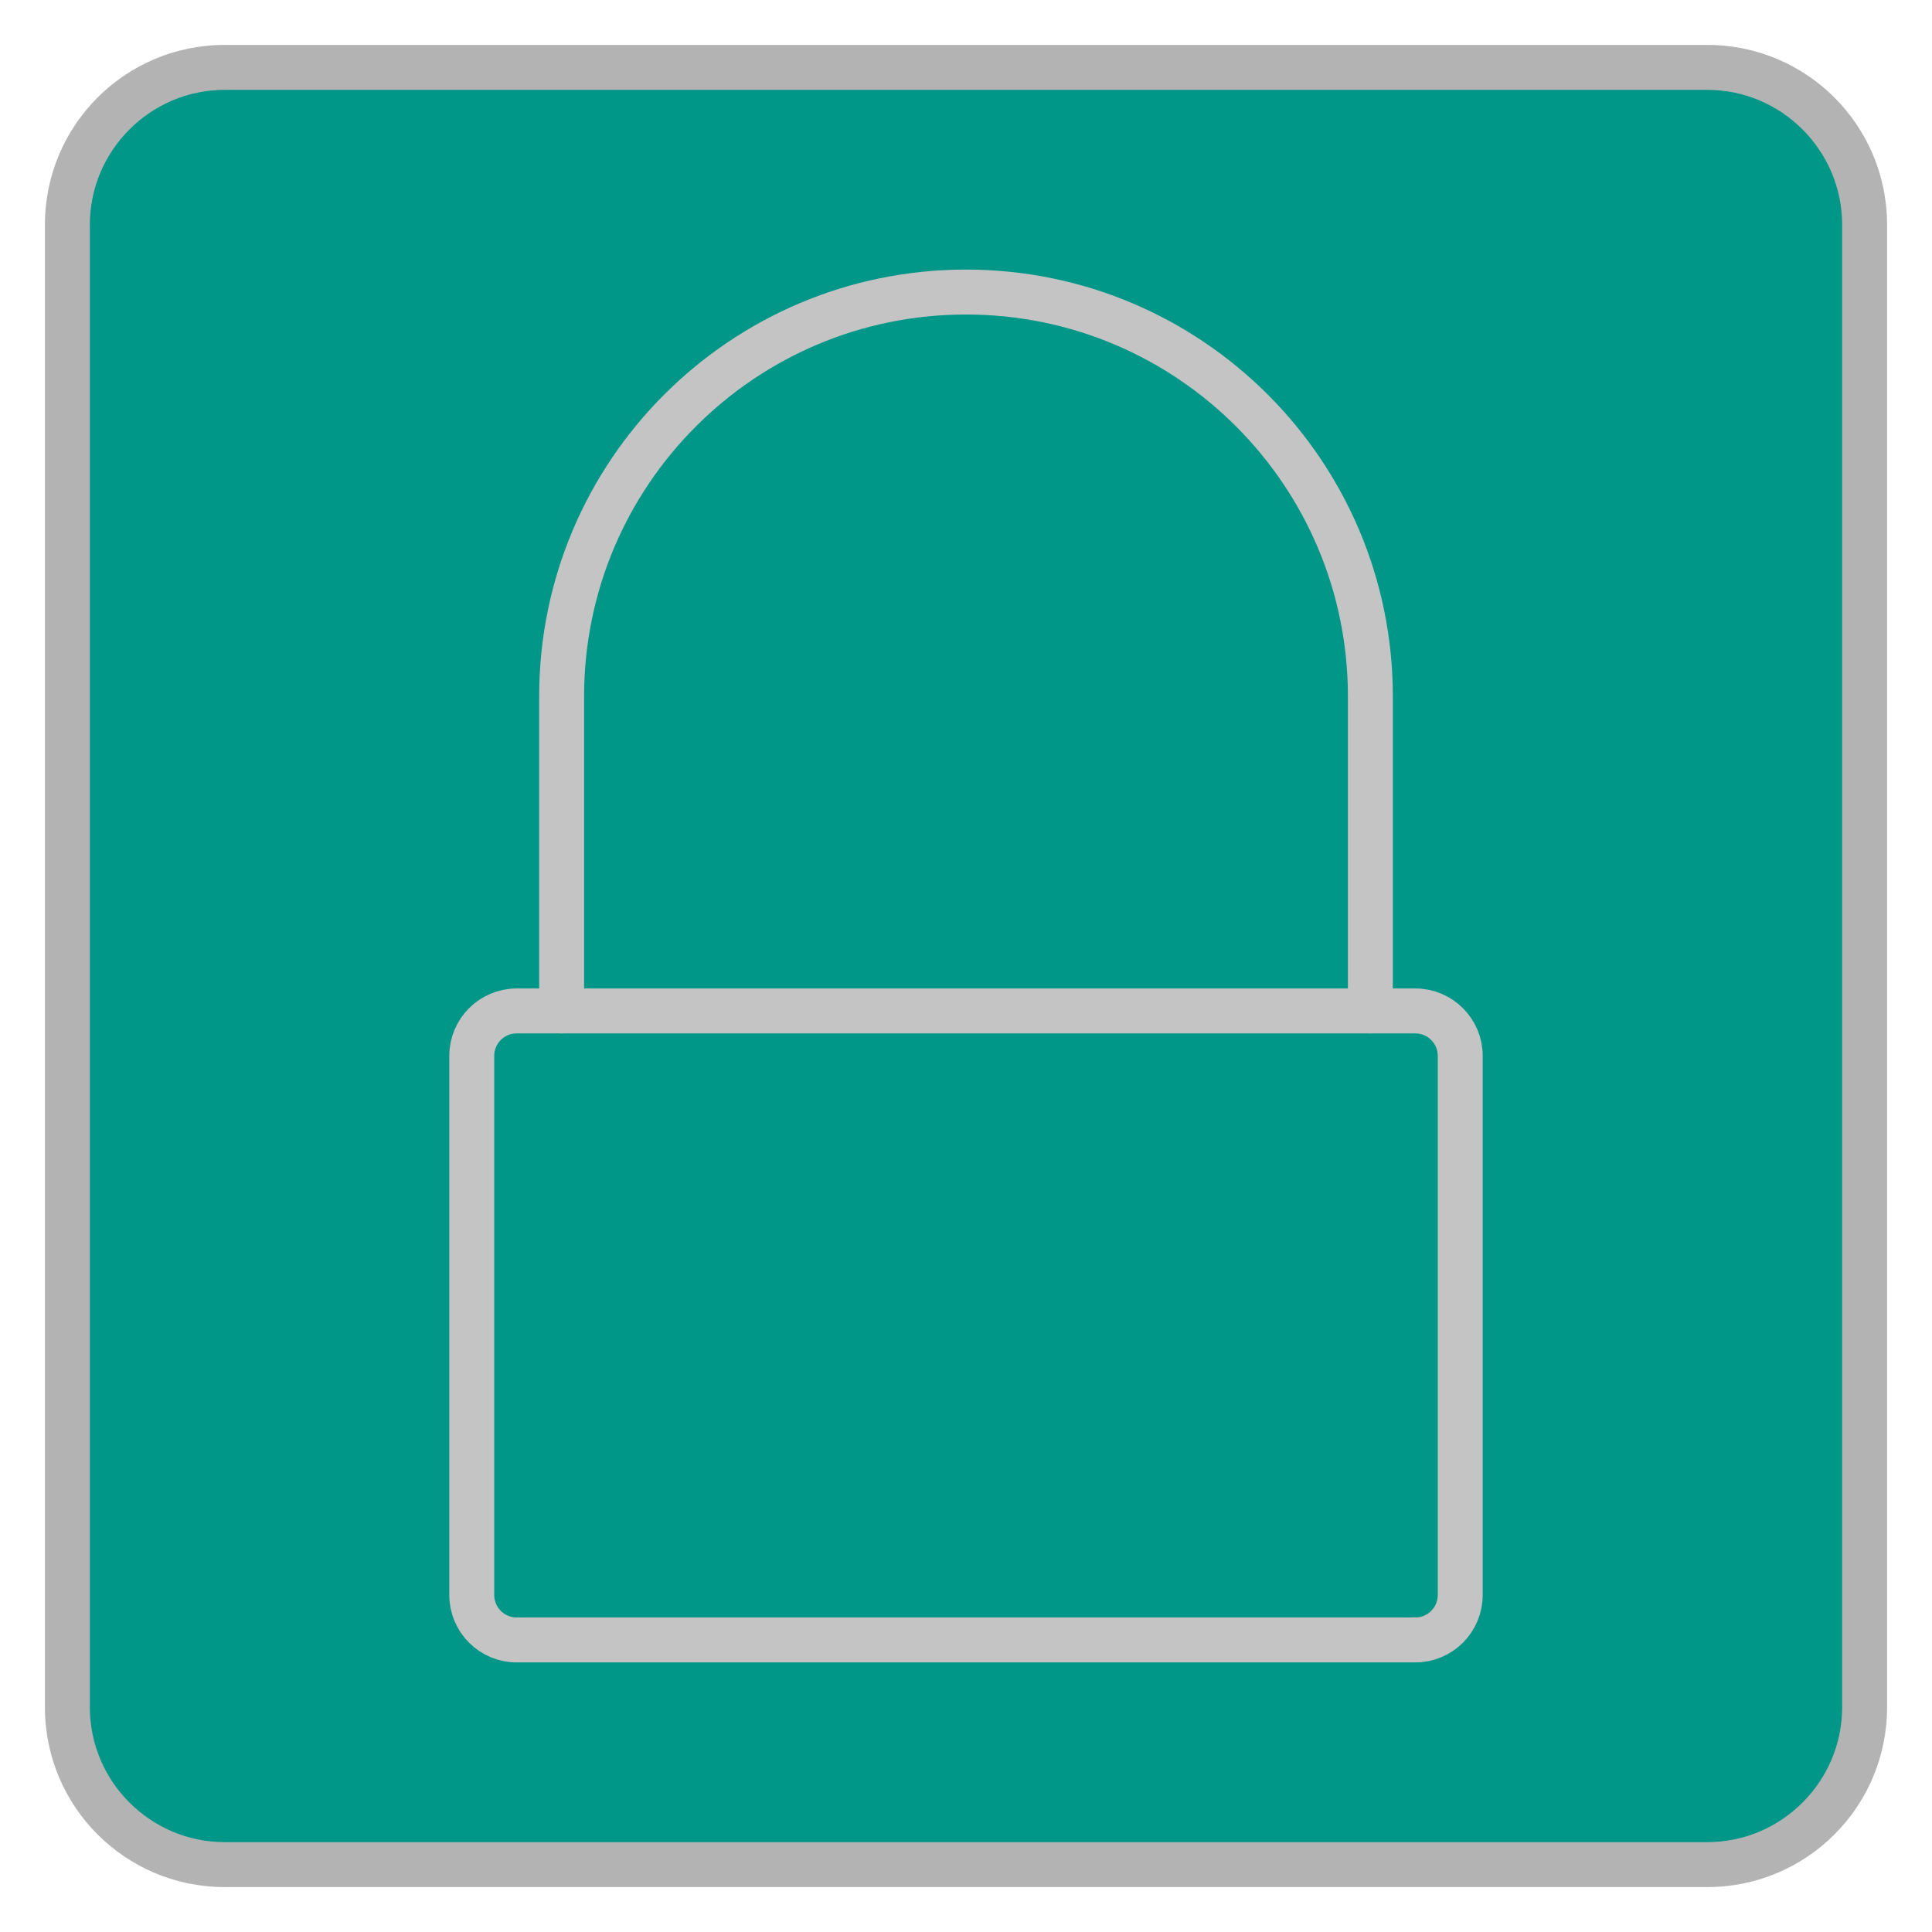
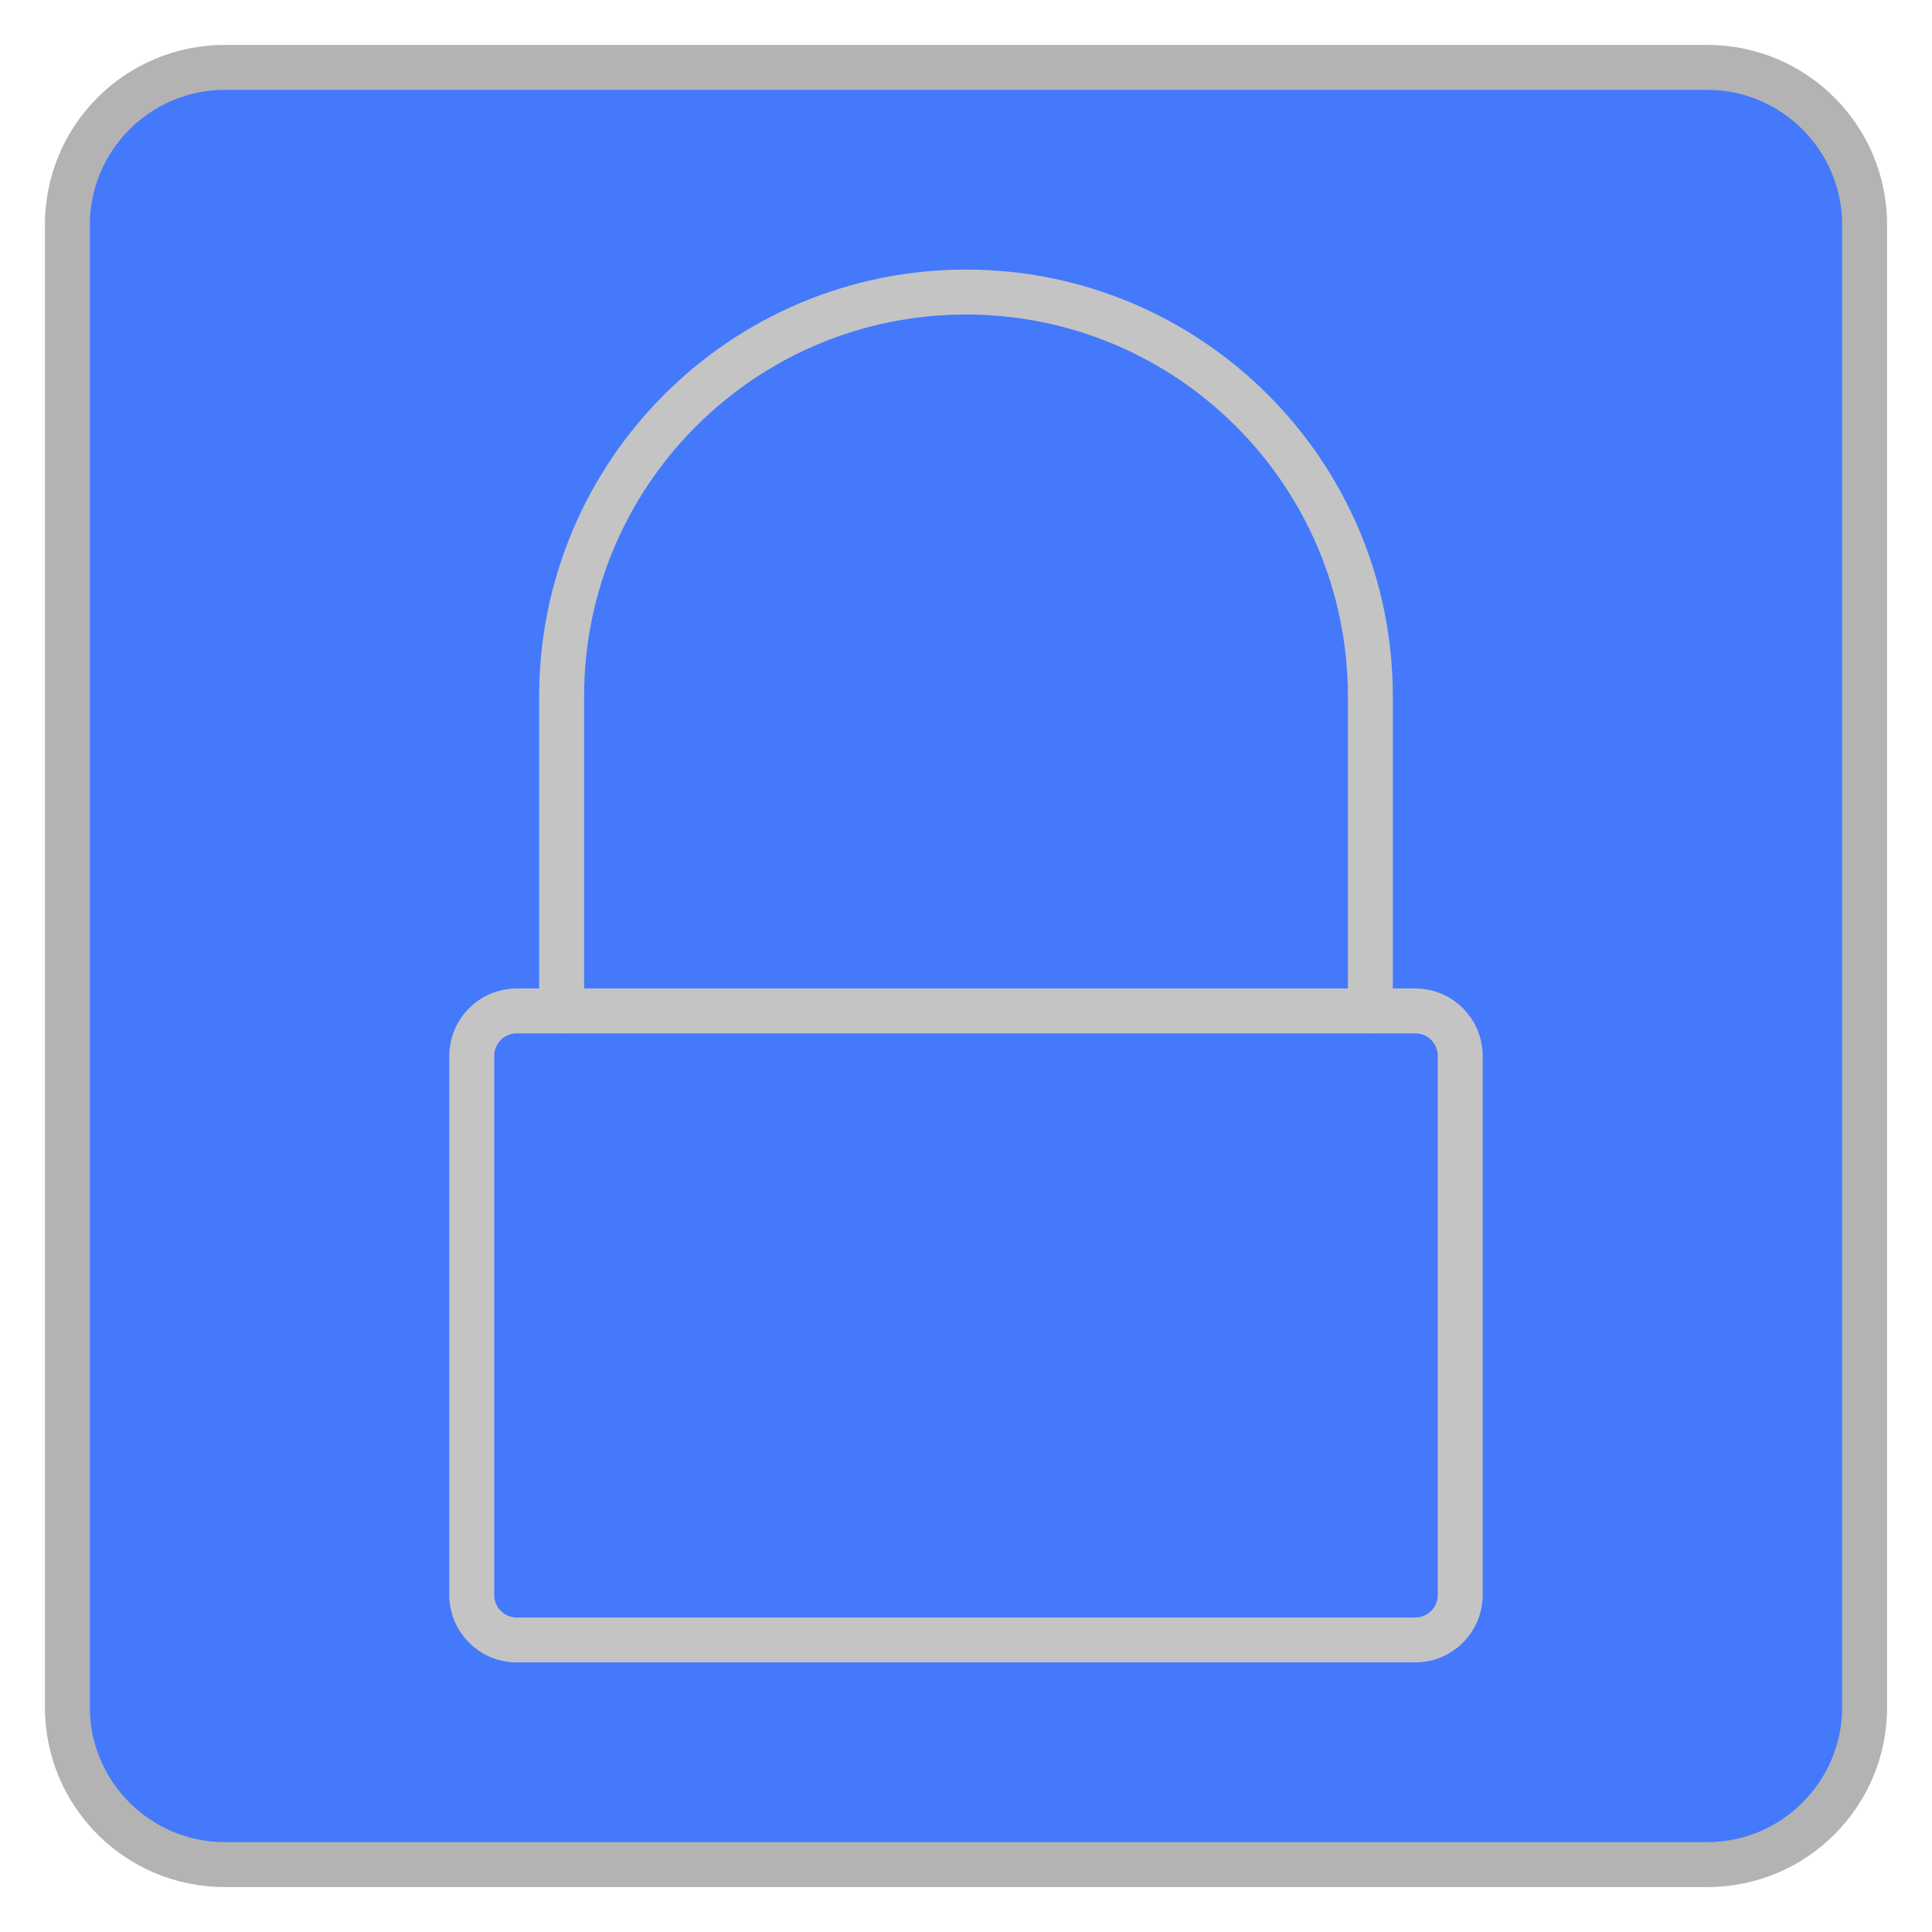
<svg xmlns="http://www.w3.org/2000/svg" id="a" width="43" height="43" viewBox="0 0 43 43">
-   <rect x="1.5" y="1.5" width="40" height="40" rx="3.5" ry="3.5" style="fill:#009688;" />
+   <rect x="1.5" y="1.5" width="40" height="40" rx="3.5" ry="3.5" style="fill:#4479FB;" />
  <path d="M38,2c1.65,0,3,1.35,3,3v33c0,1.65-1.35,3-3,3H5c-1.65,0-3-1.35-3-3V5c0-1.65,1.35-3,3-3h33M38,1H5C2.79,1,1,2.79,1,5v33c0,2.21,1.79,4,4,4h33c2.21,0,4-1.79,4-4V5c0-2.21-1.79-4-4-4h0Z" style="fill:#b3b3b3;" />
  <rect x="10.5" y="22.5" width="22" height="14" rx="1" ry="1" style="fill:none; stroke:#c4c4c4; stroke-linecap:round; stroke-linejoin:round;" />
  <path d="M30.5,22.5v-7c0-4.97-4.03-9-9-9s-9,4.03-9,9v7" style="fill:none; stroke:#c4c4c4; stroke-linecap:round; stroke-linejoin:round;" />
</svg>
